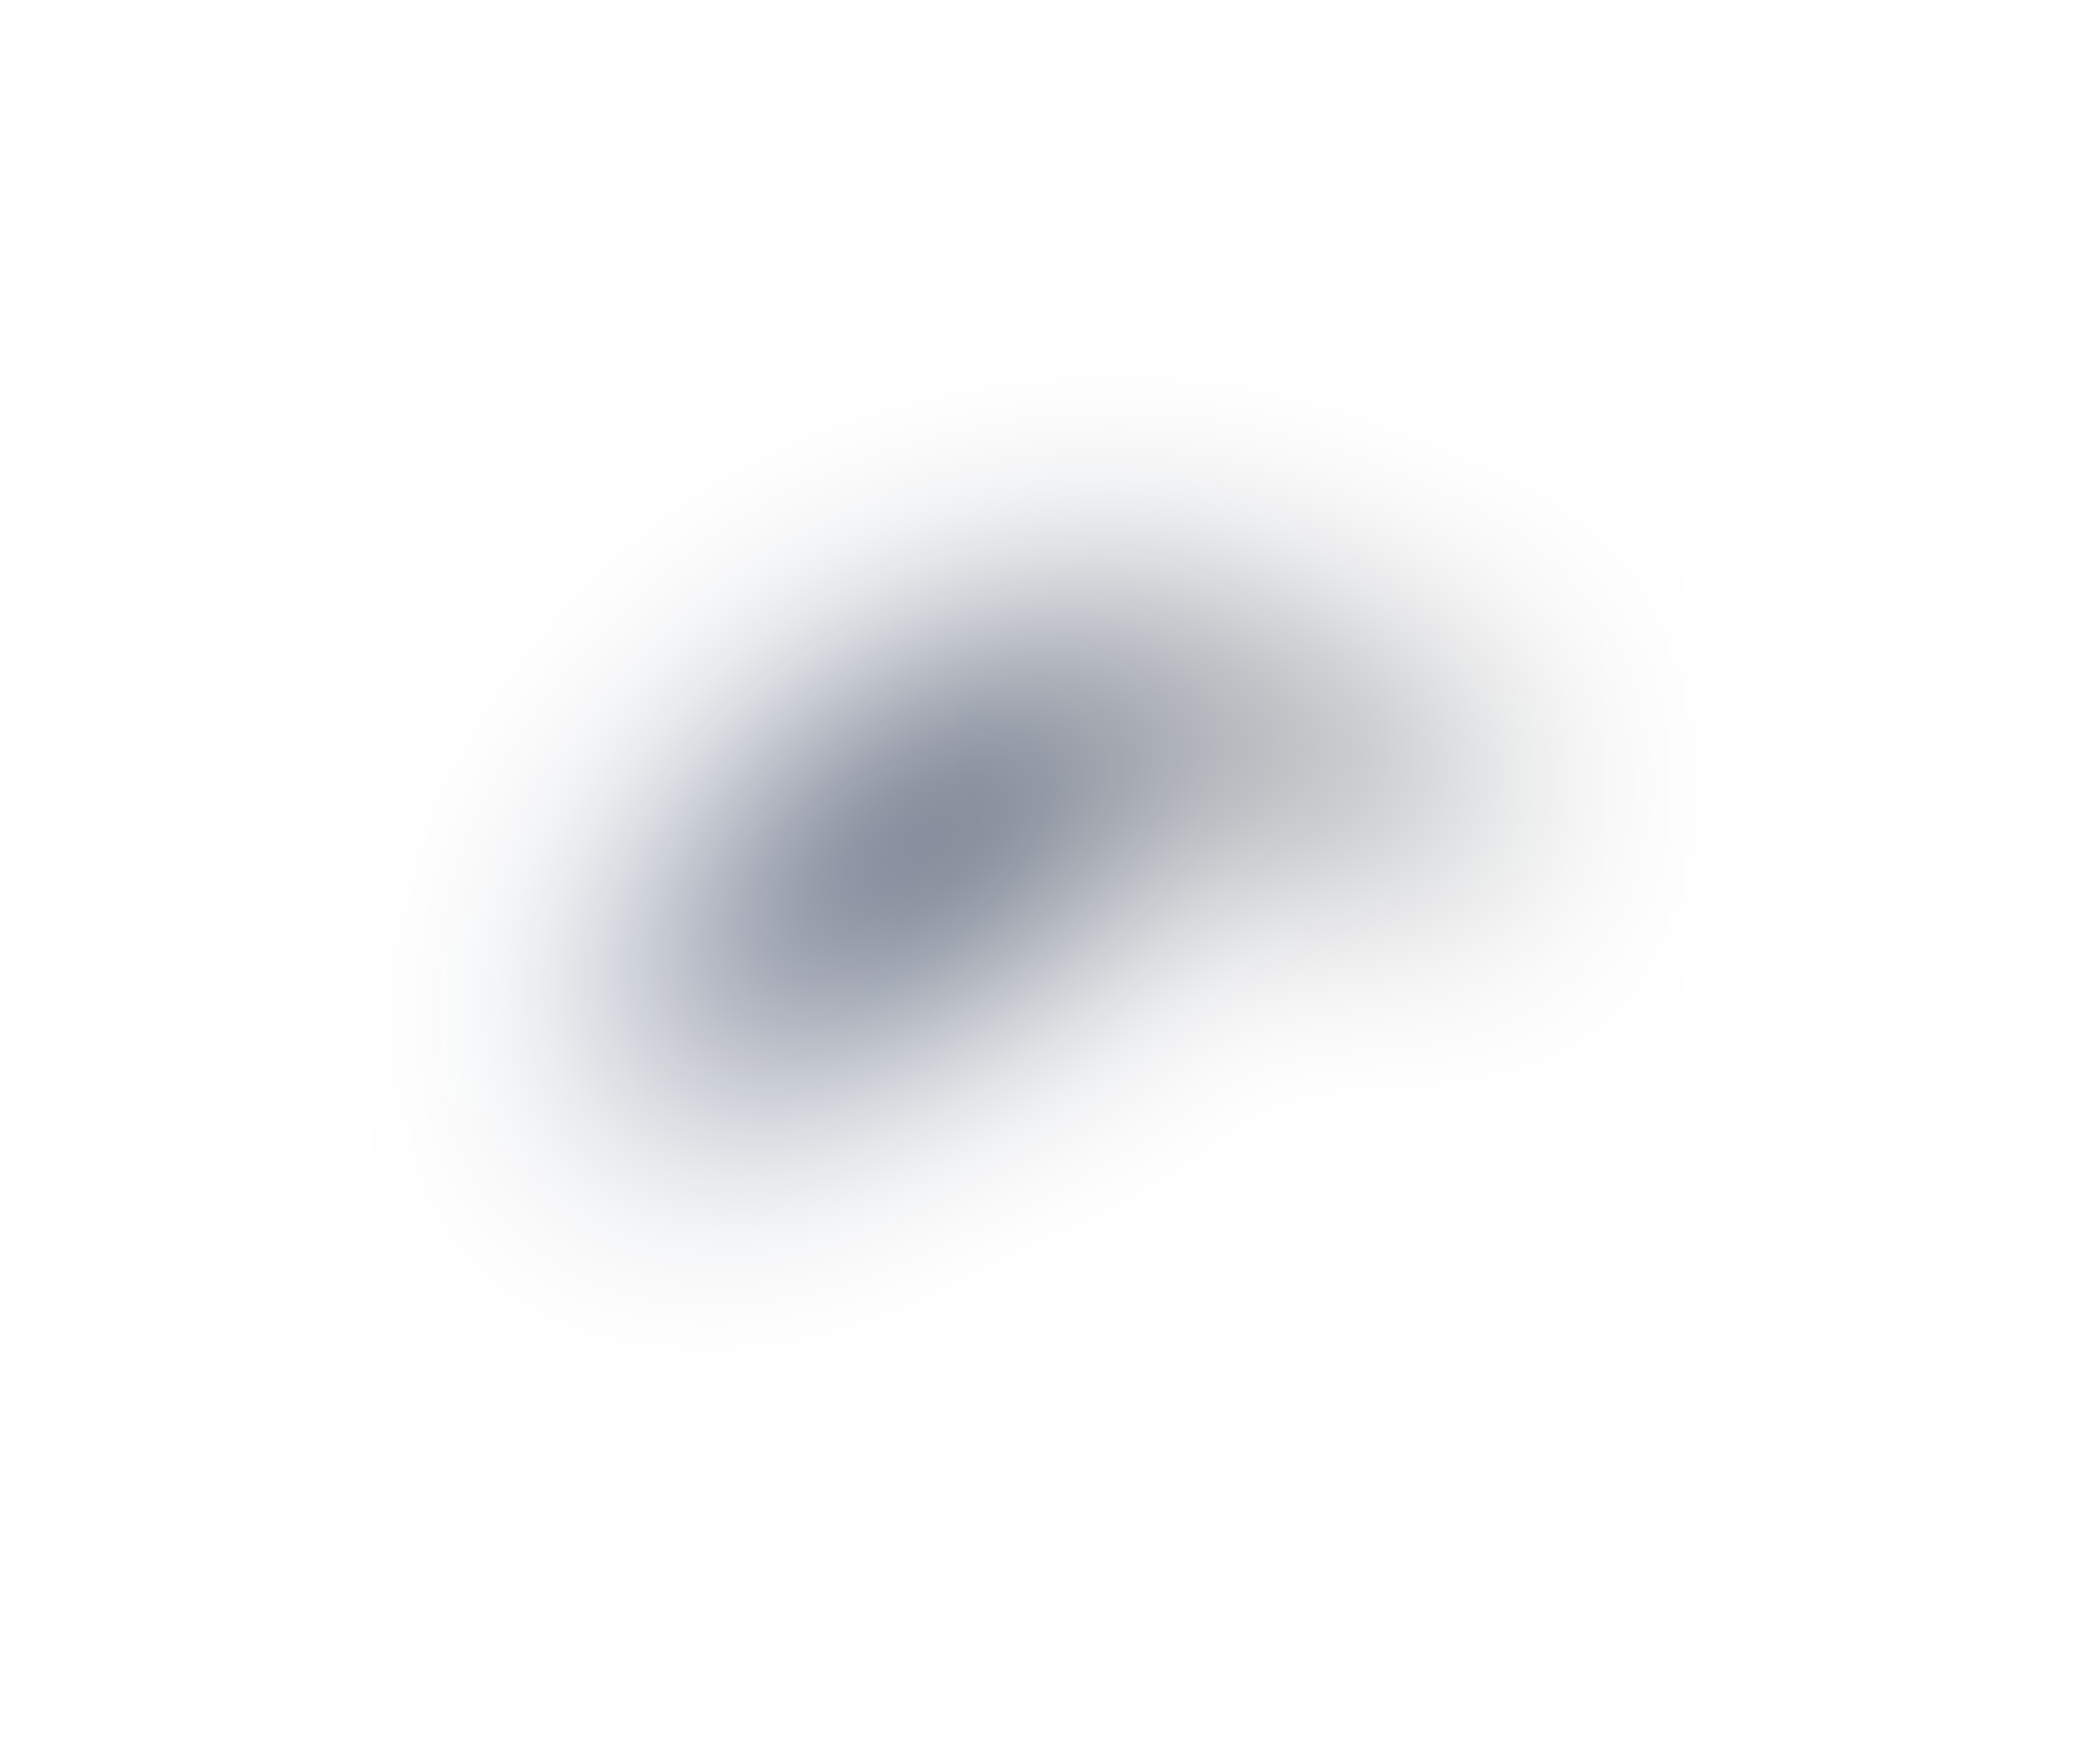
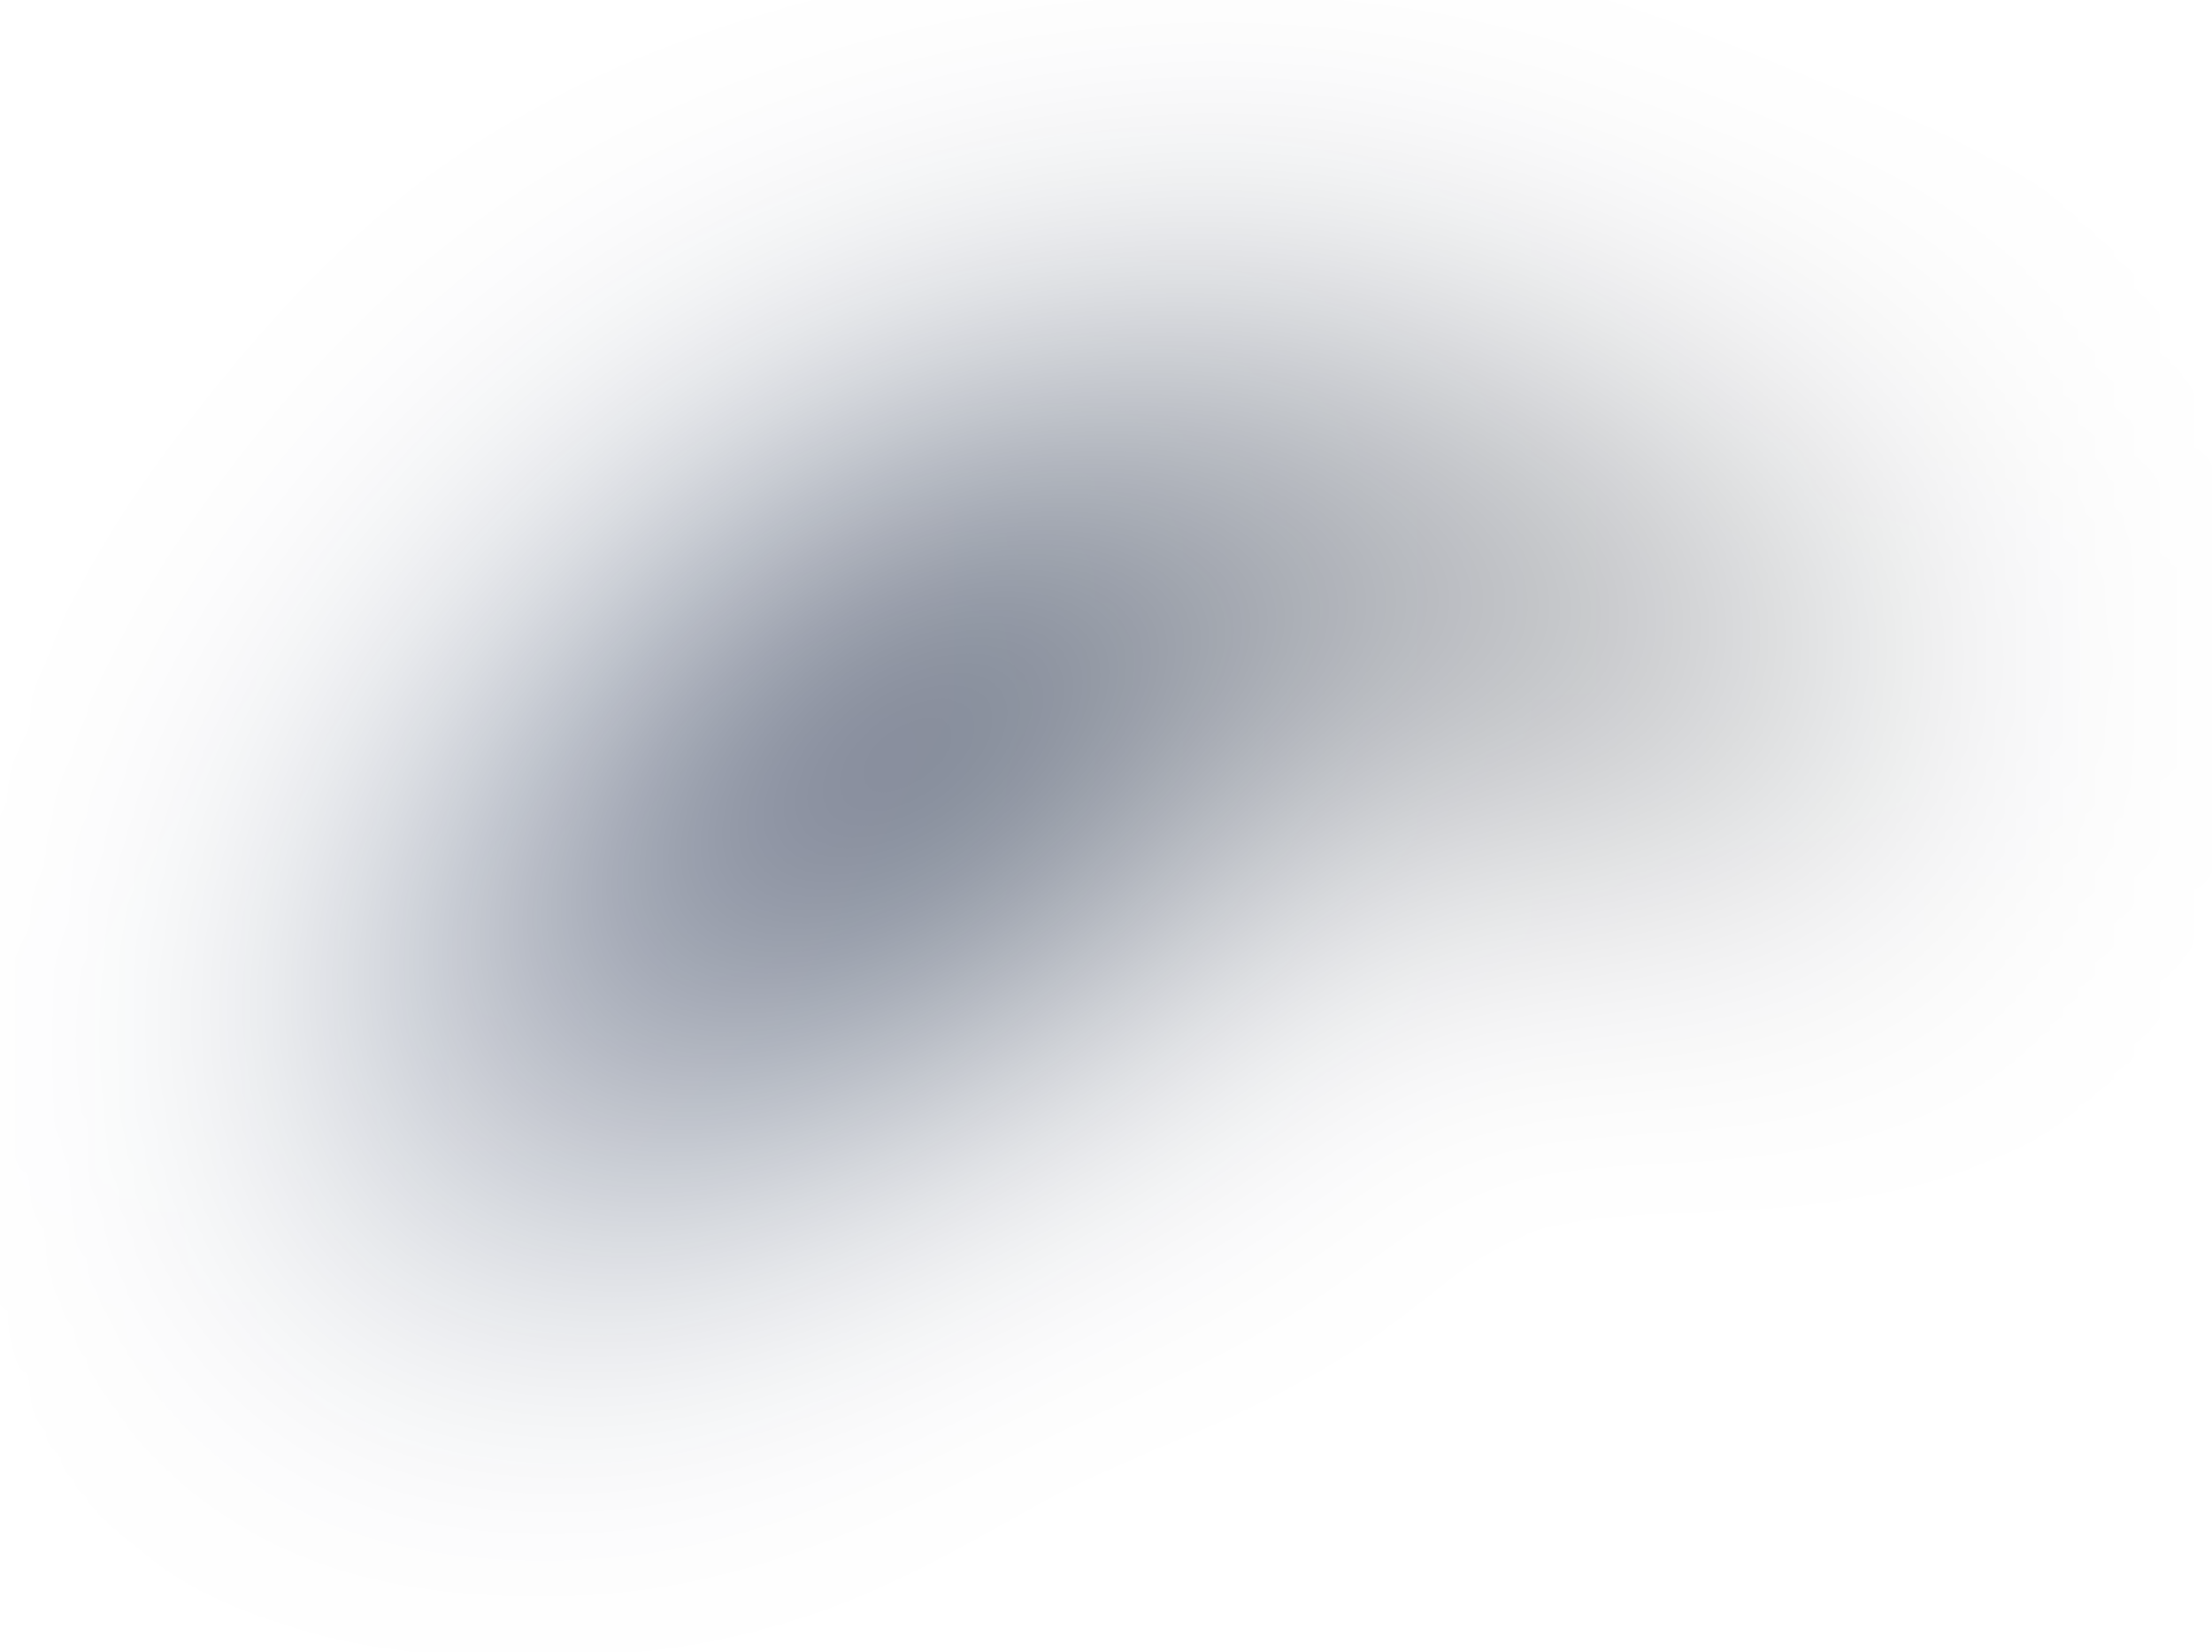
- <svg xmlns="http://www.w3.org/2000/svg" width="2775" height="2329" viewBox="-508 -508 2775 2329" fill="none">
+ <svg xmlns="http://www.w3.org/2000/svg" width="1759" height="1313" viewBox="0 0 1759 1313" fill="none">
  <g filter="url(#filter0_f_6659_11857)">
    <path d="M843.458 751.652C843.458 751.652 821.426 758.14 788.349 767.597C753.196 795.867 704.525 803.298 661.385 802.855C639.531 808.706 617.776 814.385 597.451 819.468C510.407 917.218 409.366 1008.92 369.839 961.646C339.032 924.799 331.461 881.679 344.955 802.763C372.743 640.25 630.3 424.933 630.3 424.933C630.3 424.933 934.006 303.37 1078.58 348.645C1154.16 372.316 1245.06 460.012 1245.06 460.012C1245.06 460.012 1465.34 427.669 1411.54 571.378C1377.86 661.354 990.075 439.919 990.075 439.919L927.39 573.199C948.388 570.725 963.294 579.264 964.842 609.475C966.693 645.61 921.645 654.185 880.142 673.655L843.458 751.652Z" fill="url(#paint0_linear_6659_11857)" />
  </g>
  <defs>
-     <filter id="filter0_f_6659_11857" x="-508" y="-508" width="2774.55" height="2329" filterUnits="userSpaceOnUse" color-interpolation-filters="sRGB">
+     <filter id="filter0_f_6659_11857" x="-4.57844e-05" y="-6.10458e-05" width="1758.55" height="1313" filterUnits="userSpaceOnUse" color-interpolation-filters="sRGB">
      <feFlood flood-opacity="0" result="BackgroundImageFix" />
      <feBlend mode="normal" in="SourceGraphic" in2="BackgroundImageFix" result="shape" />
      <feGaussianBlur stdDeviation="169.241" result="effect1_foregroundBlur_6659_11857" />
    </filter>
    <linearGradient id="paint0_linear_6659_11857" x1="1184.76" y1="923.536" x2="491.456" y2="537.1" gradientUnits="userSpaceOnUse">
      <stop stop-color="#01163F" />
      <stop offset="0" stop-color="#000105" />
      <stop offset="1" stop-color="#01163F" stop-opacity="0.6" />
    </linearGradient>
  </defs>
</svg>
